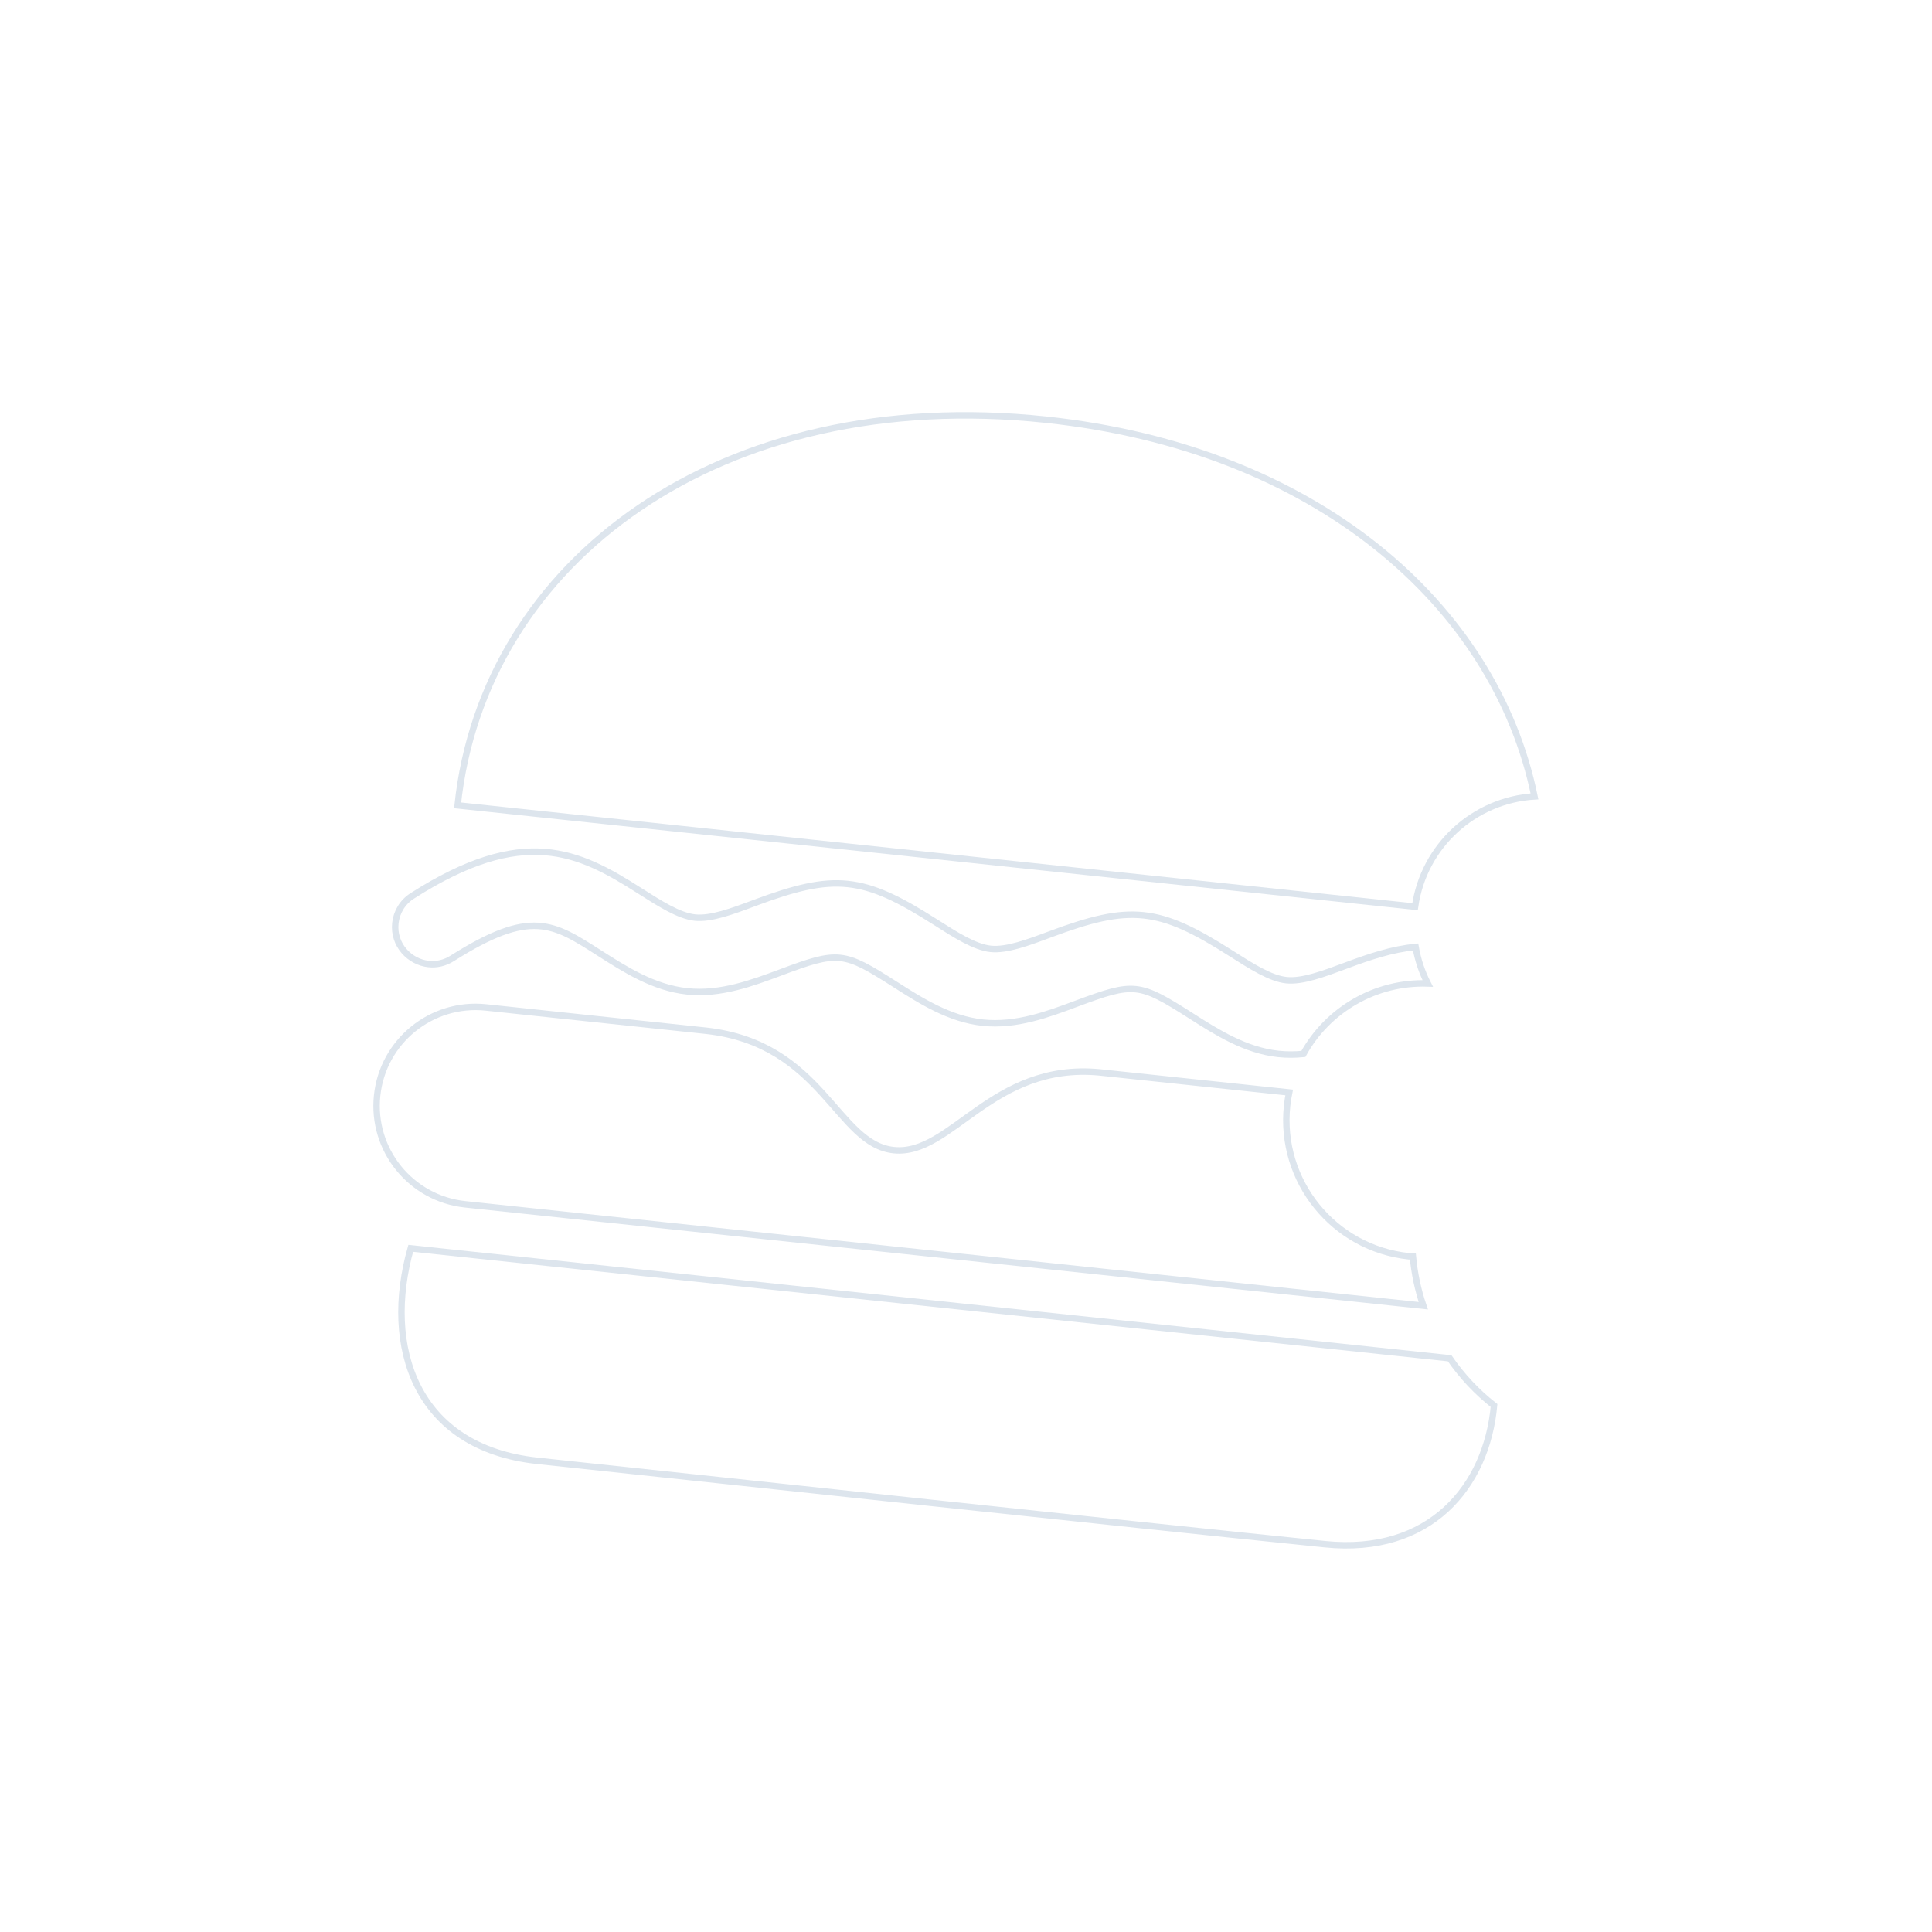
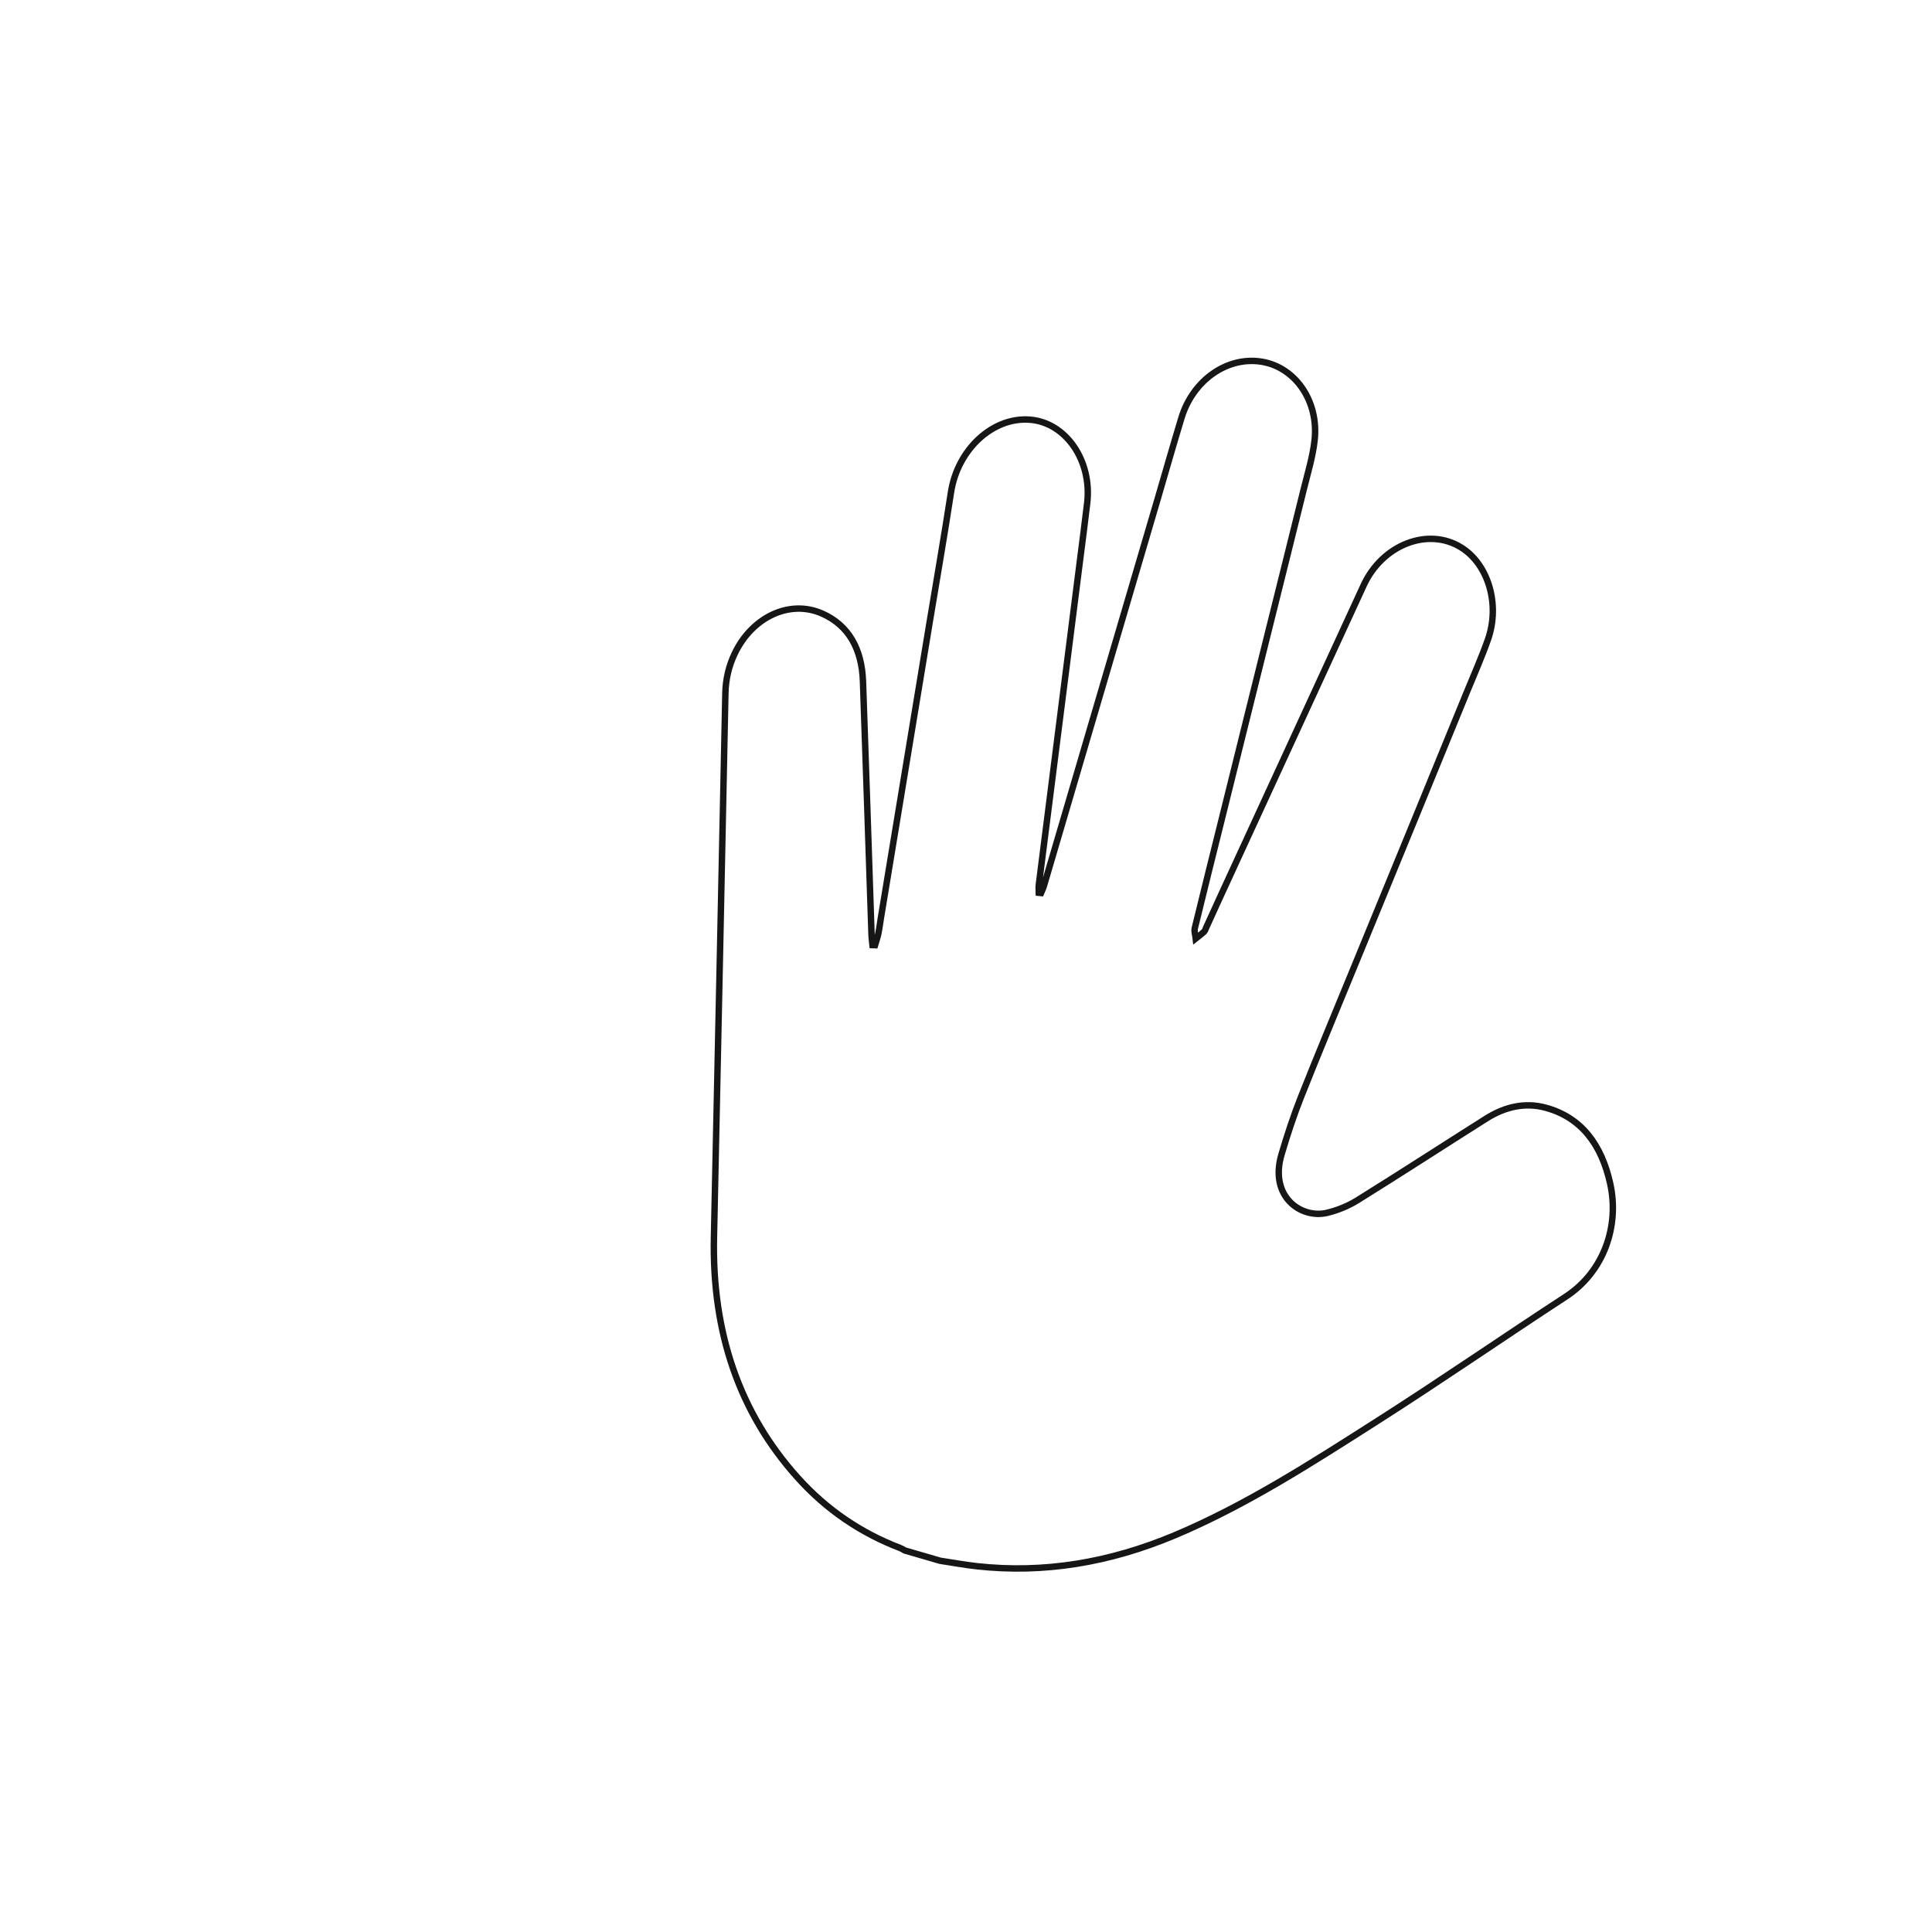
<svg xmlns="http://www.w3.org/2000/svg" version="1.1" id="Layer_1" x="0px" y="0px" width="300px" height="300px" viewBox="0 0 300 300" enable-background="new 0 0 300 300" xml:space="preserve">
-   <g>
-     <path fill="none" stroke="#DDE5ED" stroke-miterlimit="10" d="M66.565,149.696c1.208,0.128,2.479-0.132,3.664-0.887   c12.259-7.753,15.643-5.408,22.897-0.784c3.931,2.51,8.397,5.363,13.572,5.911c5.189,0.549,10.139-1.307,14.516-2.938   c8.996-3.36,9.737-3.274,17.823,1.886c3.938,2.511,8.39,5.363,13.579,5.912c5.182,0.548,10.139-1.307,14.508-2.939   c9.019-3.358,9.721-3.276,17.831,1.887c3.938,2.511,8.397,5.363,13.572,5.911c1.303,0.138,2.591,0.123,3.86-0.001   c3.774-6.827,11.155-11.222,19.312-10.947c-0.901-1.762-1.541-3.667-1.888-5.664c-3.641,0.345-7.158,1.525-10.813,2.89   c-3.499,1.299-6.783,2.528-9.259,2.266c-2.469-0.261-5.422-2.15-8.572-4.153c-11.265-7.189-15.672-7.602-28.087-2.973   c-3.484,1.301-6.783,2.528-9.251,2.267c-2.469-0.261-5.437-2.152-8.572-4.153c-11.265-7.189-15.68-7.603-28.095-2.973   c-3.476,1.301-6.775,2.529-9.251,2.267c-2.469-0.261-5.43-2.151-8.572-4.153c-9.556-6.104-18.076-10.229-35.317,0.783   c-1.54,0.973-2.451,2.562-2.628,4.235C61.039,146.7,63.584,149.381,66.565,149.696z" />
-     <path fill="none" stroke="#DDE5ED" stroke-miterlimit="10" d="M238.274,123.662c-6.102-29.761-33.977-54.062-75.864-58.495   c-50.618-5.357-87.333,21.926-91.351,59.888l148.668,15.734C221.078,131.294,228.934,124.232,238.274,123.662z" />
-     <path fill="none" stroke="#DDE5ED" stroke-miterlimit="10" d="M221.007,202.751c-0.828-2.443-1.379-5.003-1.614-7.641   c-0.21-0.016-0.418-0.012-0.629-0.035c-11.677-1.236-20.141-11.703-18.905-23.38c0.074-0.7,0.185-1.386,0.324-2.062l-29.45-3.117   c-16.711-1.583-22.998,12.977-31.922,12.079c-8.924-0.898-10.999-16.49-29.099-18.536l-34.248-3.625   c-8.438-0.893-16.01,5.23-16.903,13.668c-0.893,8.438,5.23,16.01,13.668,16.903L221.007,202.751z" />
-     <path fill="none" stroke="#DDE5ED" stroke-miterlimit="10" d="M225.102,210.913L63.779,193.84   c-4.297,15.188,0.647,30.982,19.693,32.998c35.241,3.73,87.029,9.357,122.285,12.942c16.298,1.658,25.078-8.926,26.236-21.534   C229.332,216.161,227.011,213.685,225.102,210.913z" />
+   <g id="cWf52F.tif">
+     <g>
+       <g>
+         <path fill="none" stroke="#161616" stroke-miterlimit="10" d="M145.97,242.35c-1.82-0.53-3.64-1.059-5.46-1.589     c-0.253-0.133-0.495-0.293-0.76-0.395c-6.037-2.312-11.349-5.891-15.819-10.842c-9.096-10.074-13.388-22.585-13.067-37.415     c0.609-28.148,1.193-56.294,1.773-84.44c0.045-2.193,0.523-4.259,1.475-6.238c2.724-5.66,8.545-8.384,13.571-6.15     c4.11,1.827,6.14,5.508,6.318,10.501c0.468,13.117,0.885,26.24,1.329,39.36c0.018,0.542,0.102,1.076,0.155,1.614     c0.129,0.004,0.257,0.007,0.386,0.011c0.176-0.606,0.391-1.204,0.519-1.819c0.167-0.8,0.263-1.612,0.396-2.418     c1.212-7.352,2.426-14.704,3.638-22.056c1.292-7.836,2.582-15.672,3.874-23.508c1.128-6.836,2.323-13.665,3.368-20.51     c1.013-6.64,6.463-11.74,12.256-11.29c5.581,0.433,9.667,6.356,8.898,12.938c-0.356,3.044-0.76,6.085-1.146,9.127     c-1.551,12.233-3.104,24.466-4.657,36.699c-0.571,4.498-1.151,8.996-1.713,13.495c-0.05,0.398,0.004,0.804,0.009,1.206     c0.112,0.011,0.223,0.022,0.335,0.034c0.151-0.37,0.337-0.73,0.449-1.112c5.876-19.971,11.747-39.944,17.617-59.917     c1.248-4.246,2.454-8.505,3.741-12.739c1.798-5.917,7.187-9.637,12.535-8.719c5.178,0.889,8.806,6.128,8.143,12.168     c-0.282,2.569-1.07,5.116-1.696,7.657c-1.888,7.668-3.813,15.329-5.718,22.993c-2.308,9.286-4.611,18.574-6.918,27.861     c-1.43,5.757-2.877,11.509-4.273,17.274c-0.119,0.493,0.094,1.062,0.152,1.596c0.431-0.346,0.876-0.671,1.284-1.048     c0.149-0.138,0.217-0.395,0.312-0.603c0.719-1.573,1.431-3.151,2.154-4.722c7.439-16.157,14.887-32.309,22.318-48.47     c2.9-6.308,10.009-9.079,15.149-5.872c4.215,2.63,6.073,8.851,4.145,14.312c-0.99,2.806-2.202,5.529-3.328,8.284     c-2.771,6.781-5.547,13.56-8.327,20.337c-2.979,7.261-5.967,14.518-8.947,21.778c-2.818,6.867-5.683,13.715-8.421,20.617     c-1.155,2.912-2.138,5.913-3.026,8.924c-1.945,6.595,3.083,10.028,7.089,9.062c1.608-0.388,3.249-1.05,4.708-1.957     c6.69-4.156,13.313-8.463,19.979-12.674c2.948-1.862,6.063-2.548,9.227-1.694c5.574,1.505,8.702,5.764,10.035,11.788     c1.457,6.588-0.974,13.69-6.898,17.554c-9.717,6.339-19.301,12.959-29.068,19.19c-10.279,6.558-20.533,13.185-31.605,17.846     c-10.135,4.267-20.355,5.975-30.787,4.822C149.763,242.99,147.872,242.637,145.97,242.35z" />
+       </g>
+     </g>
  </g>
-   <g>
- </g>
-   <g>
- </g>
-   <g>
- </g>
-   <g>
- </g>
-   <g>
- </g>
-   <g>
- </g>
-   <g>
- </g>
-   <g>
- </g>
-   <g>
- </g>
-   <g>
- </g>
-   <g>
- </g>
-   <g>
- </g>
-   <g>
- </g>
-   <g>
- </g>
-   <g>
- </g>
</svg>
